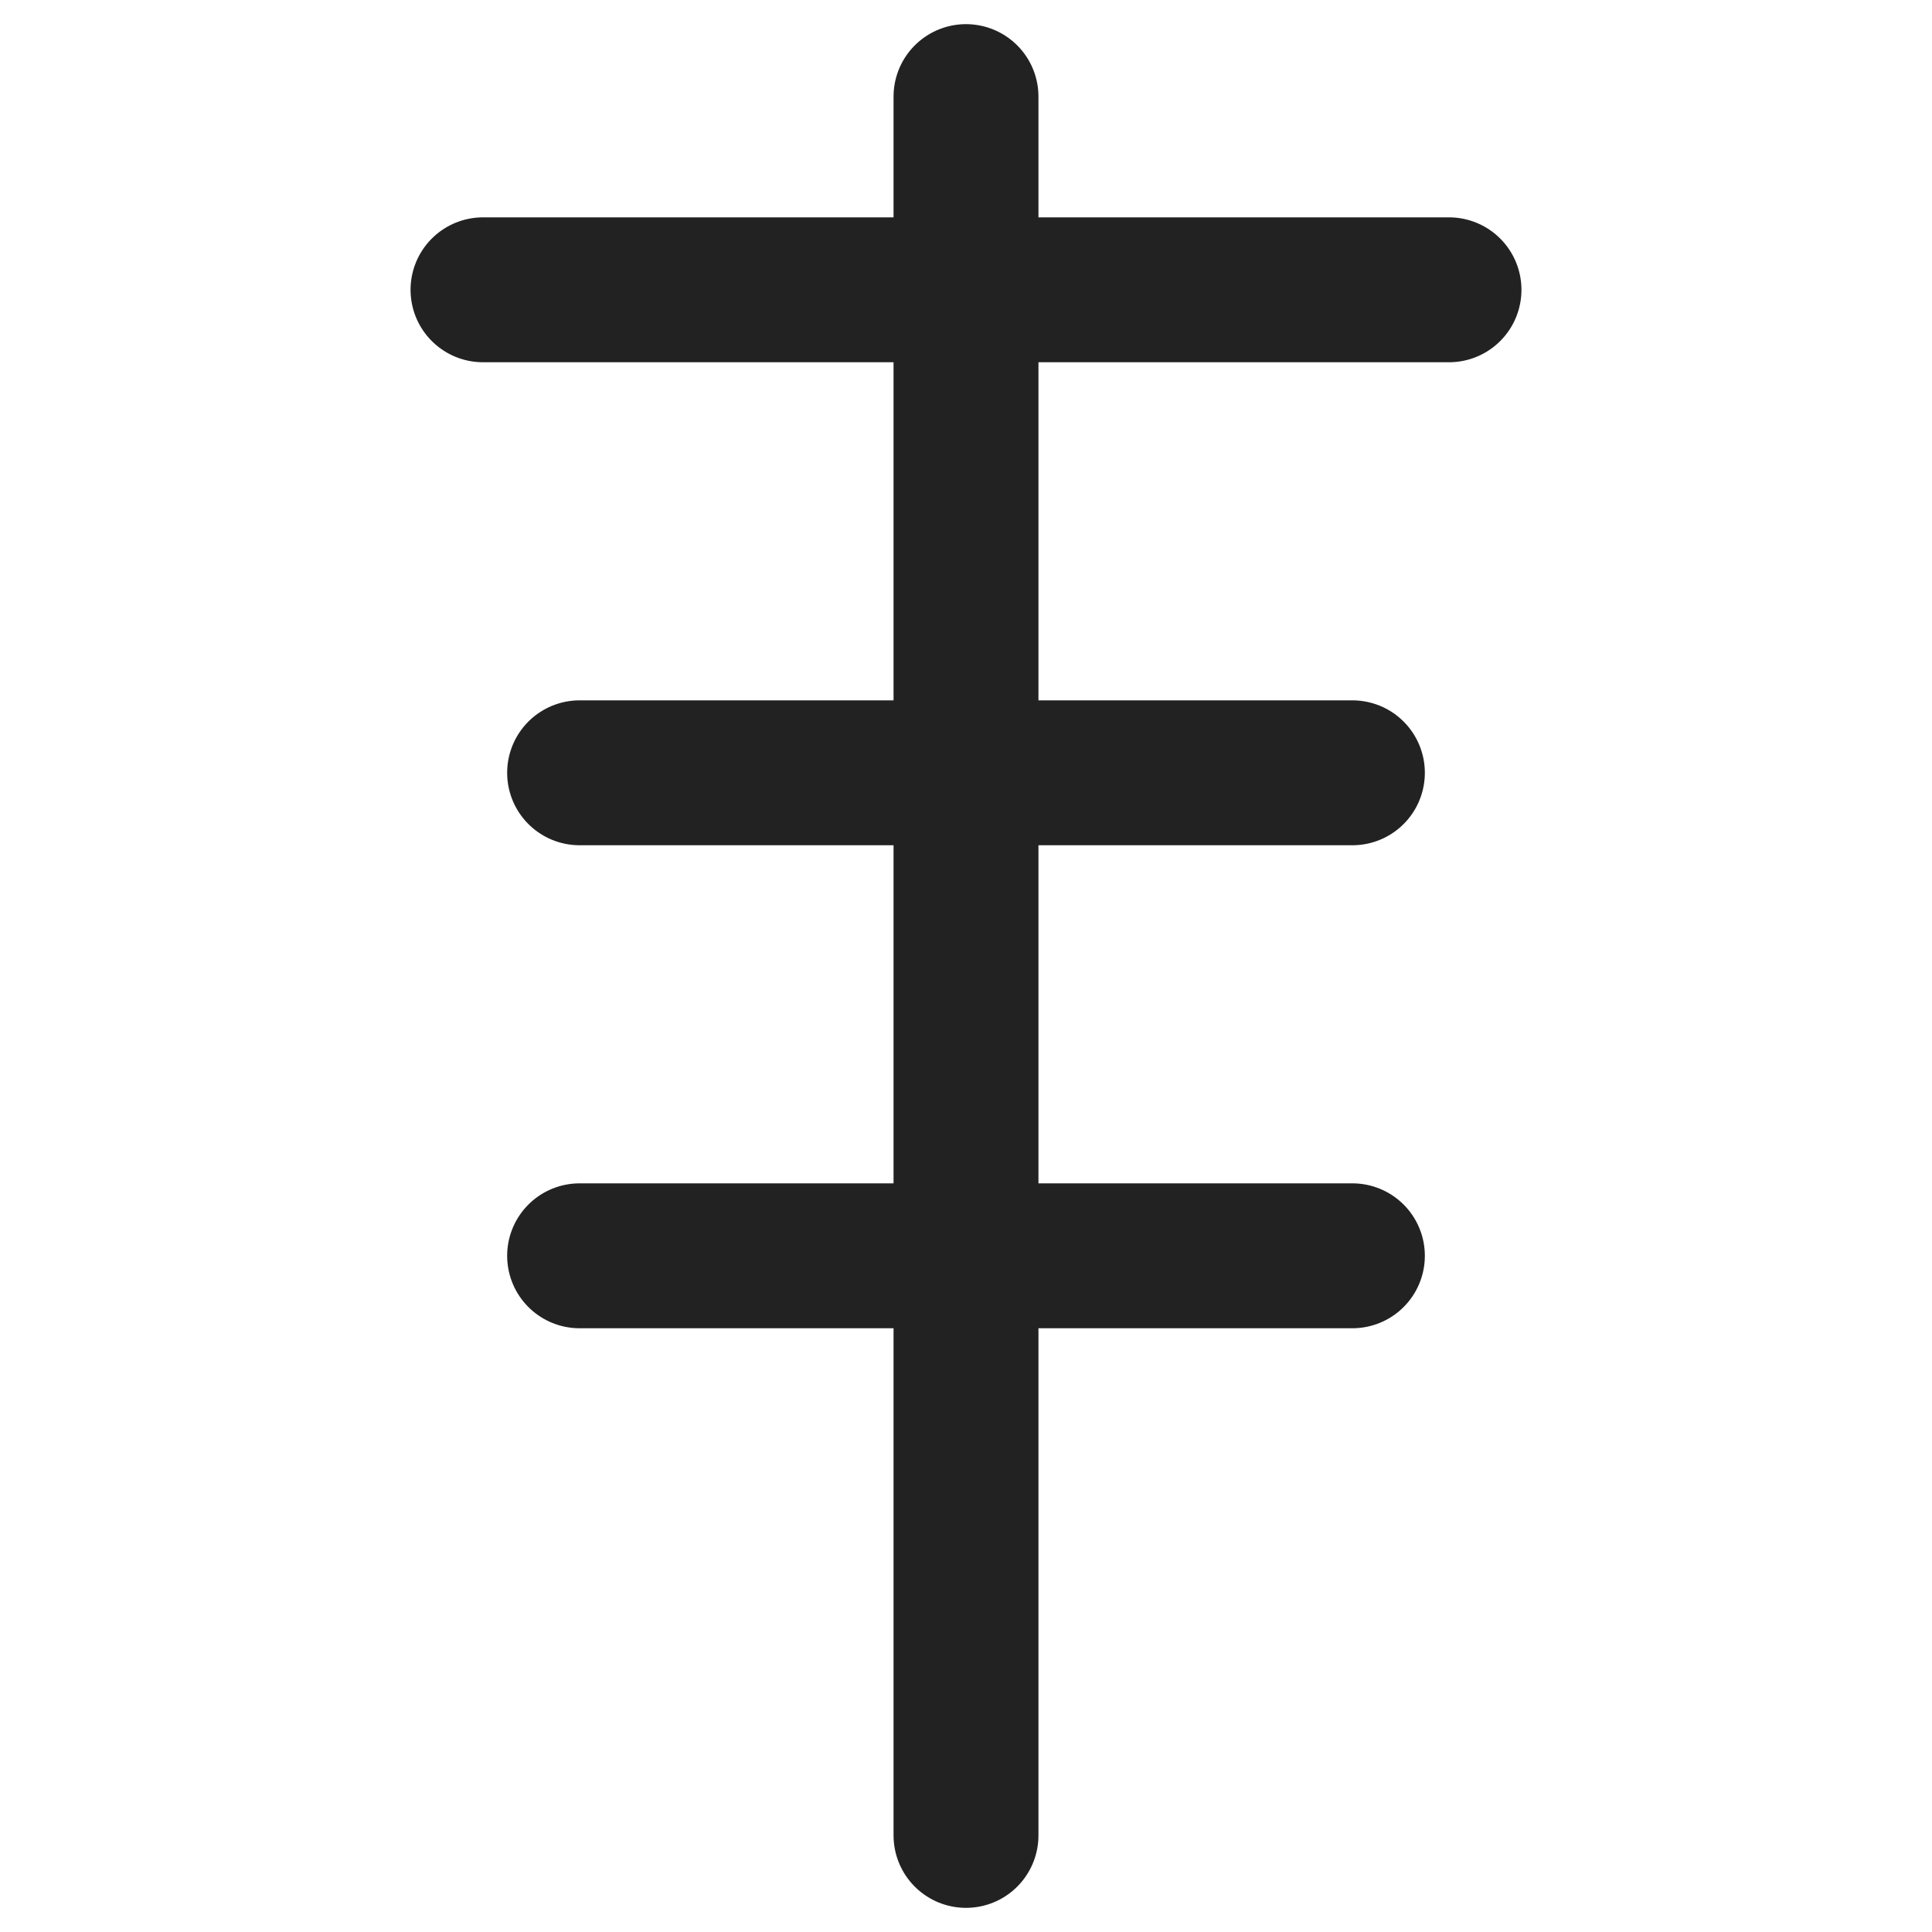
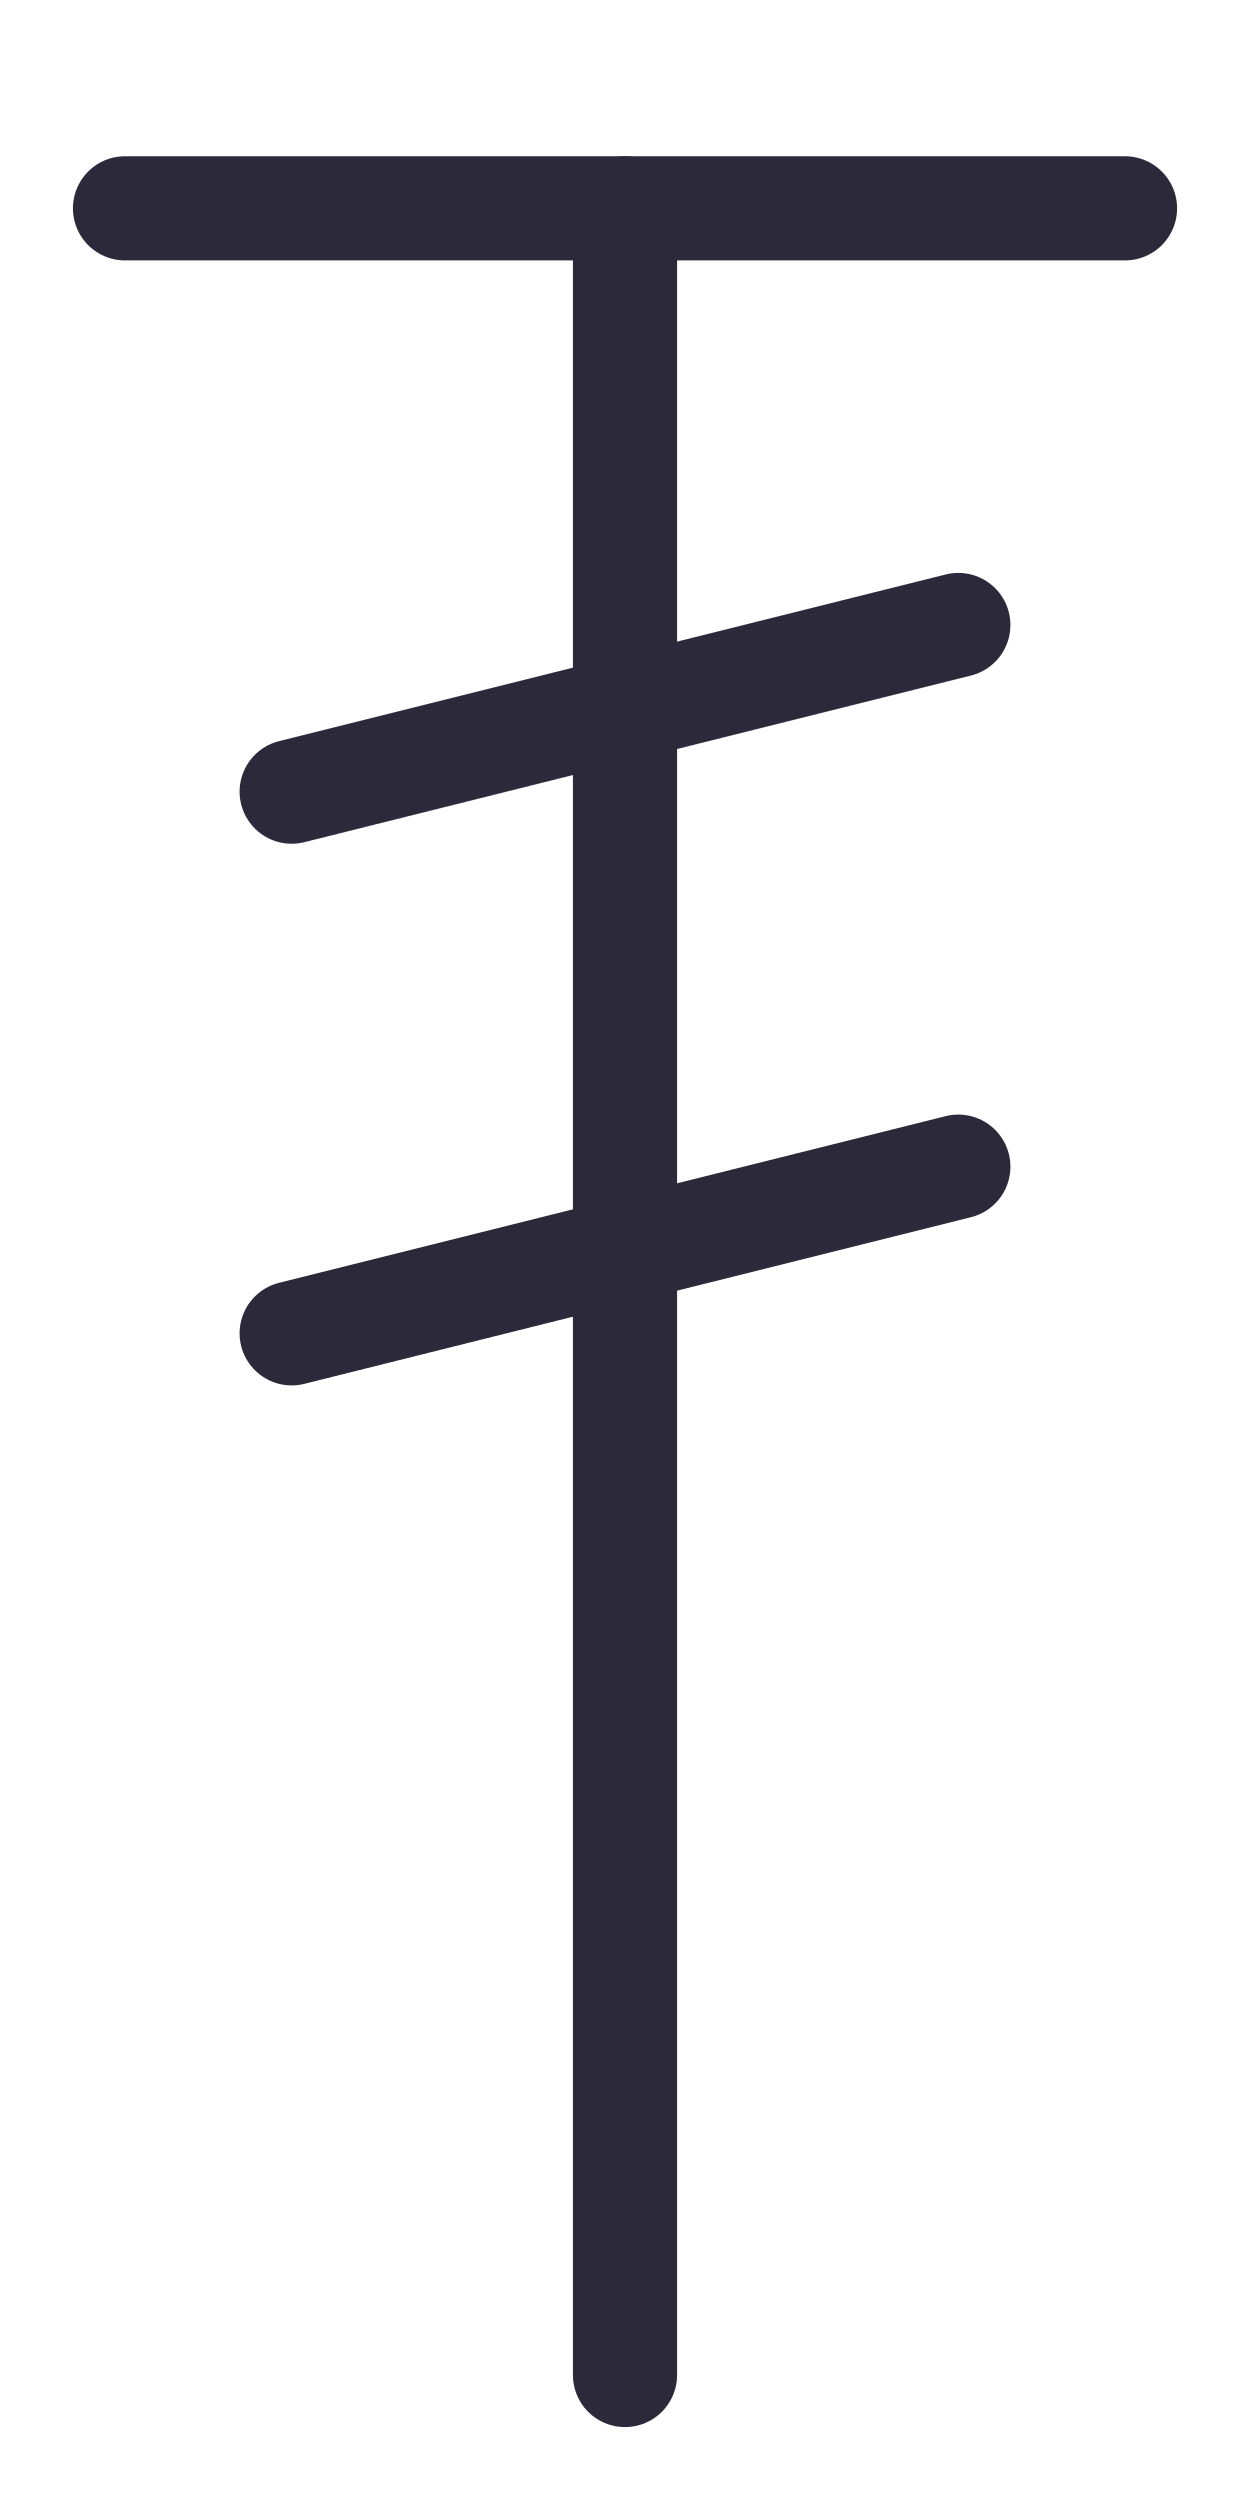
- <svg xmlns="http://www.w3.org/2000/svg" viewBox="0 0 40 40" stroke="#222" stroke-width="3" stroke-linecap="round">
-   <line x1="20" y1="2" x2="20" y2="38" />
-   <line x1="10" y1="6" x2="30" y2="6" />
-   <line x1="12" y1="16" x2="28" y2="16" />
-   <line x1="12" y1="26" x2="28" y2="26" />
+ <svg xmlns="http://www.w3.org/2000/svg" viewBox="0 0 30 60" stroke="#2C2A3A" stroke-width="2.5" stroke-linecap="round">
+   <line x1="15" y1="5" x2="15" y2="57" />
+   <line x1="3" y1="5" x2="27" y2="5" />
+   <line x1="7" y1="19" x2="23" y2="15" />
+   <line x1="7" y1="32" x2="23" y2="28" />
</svg>
